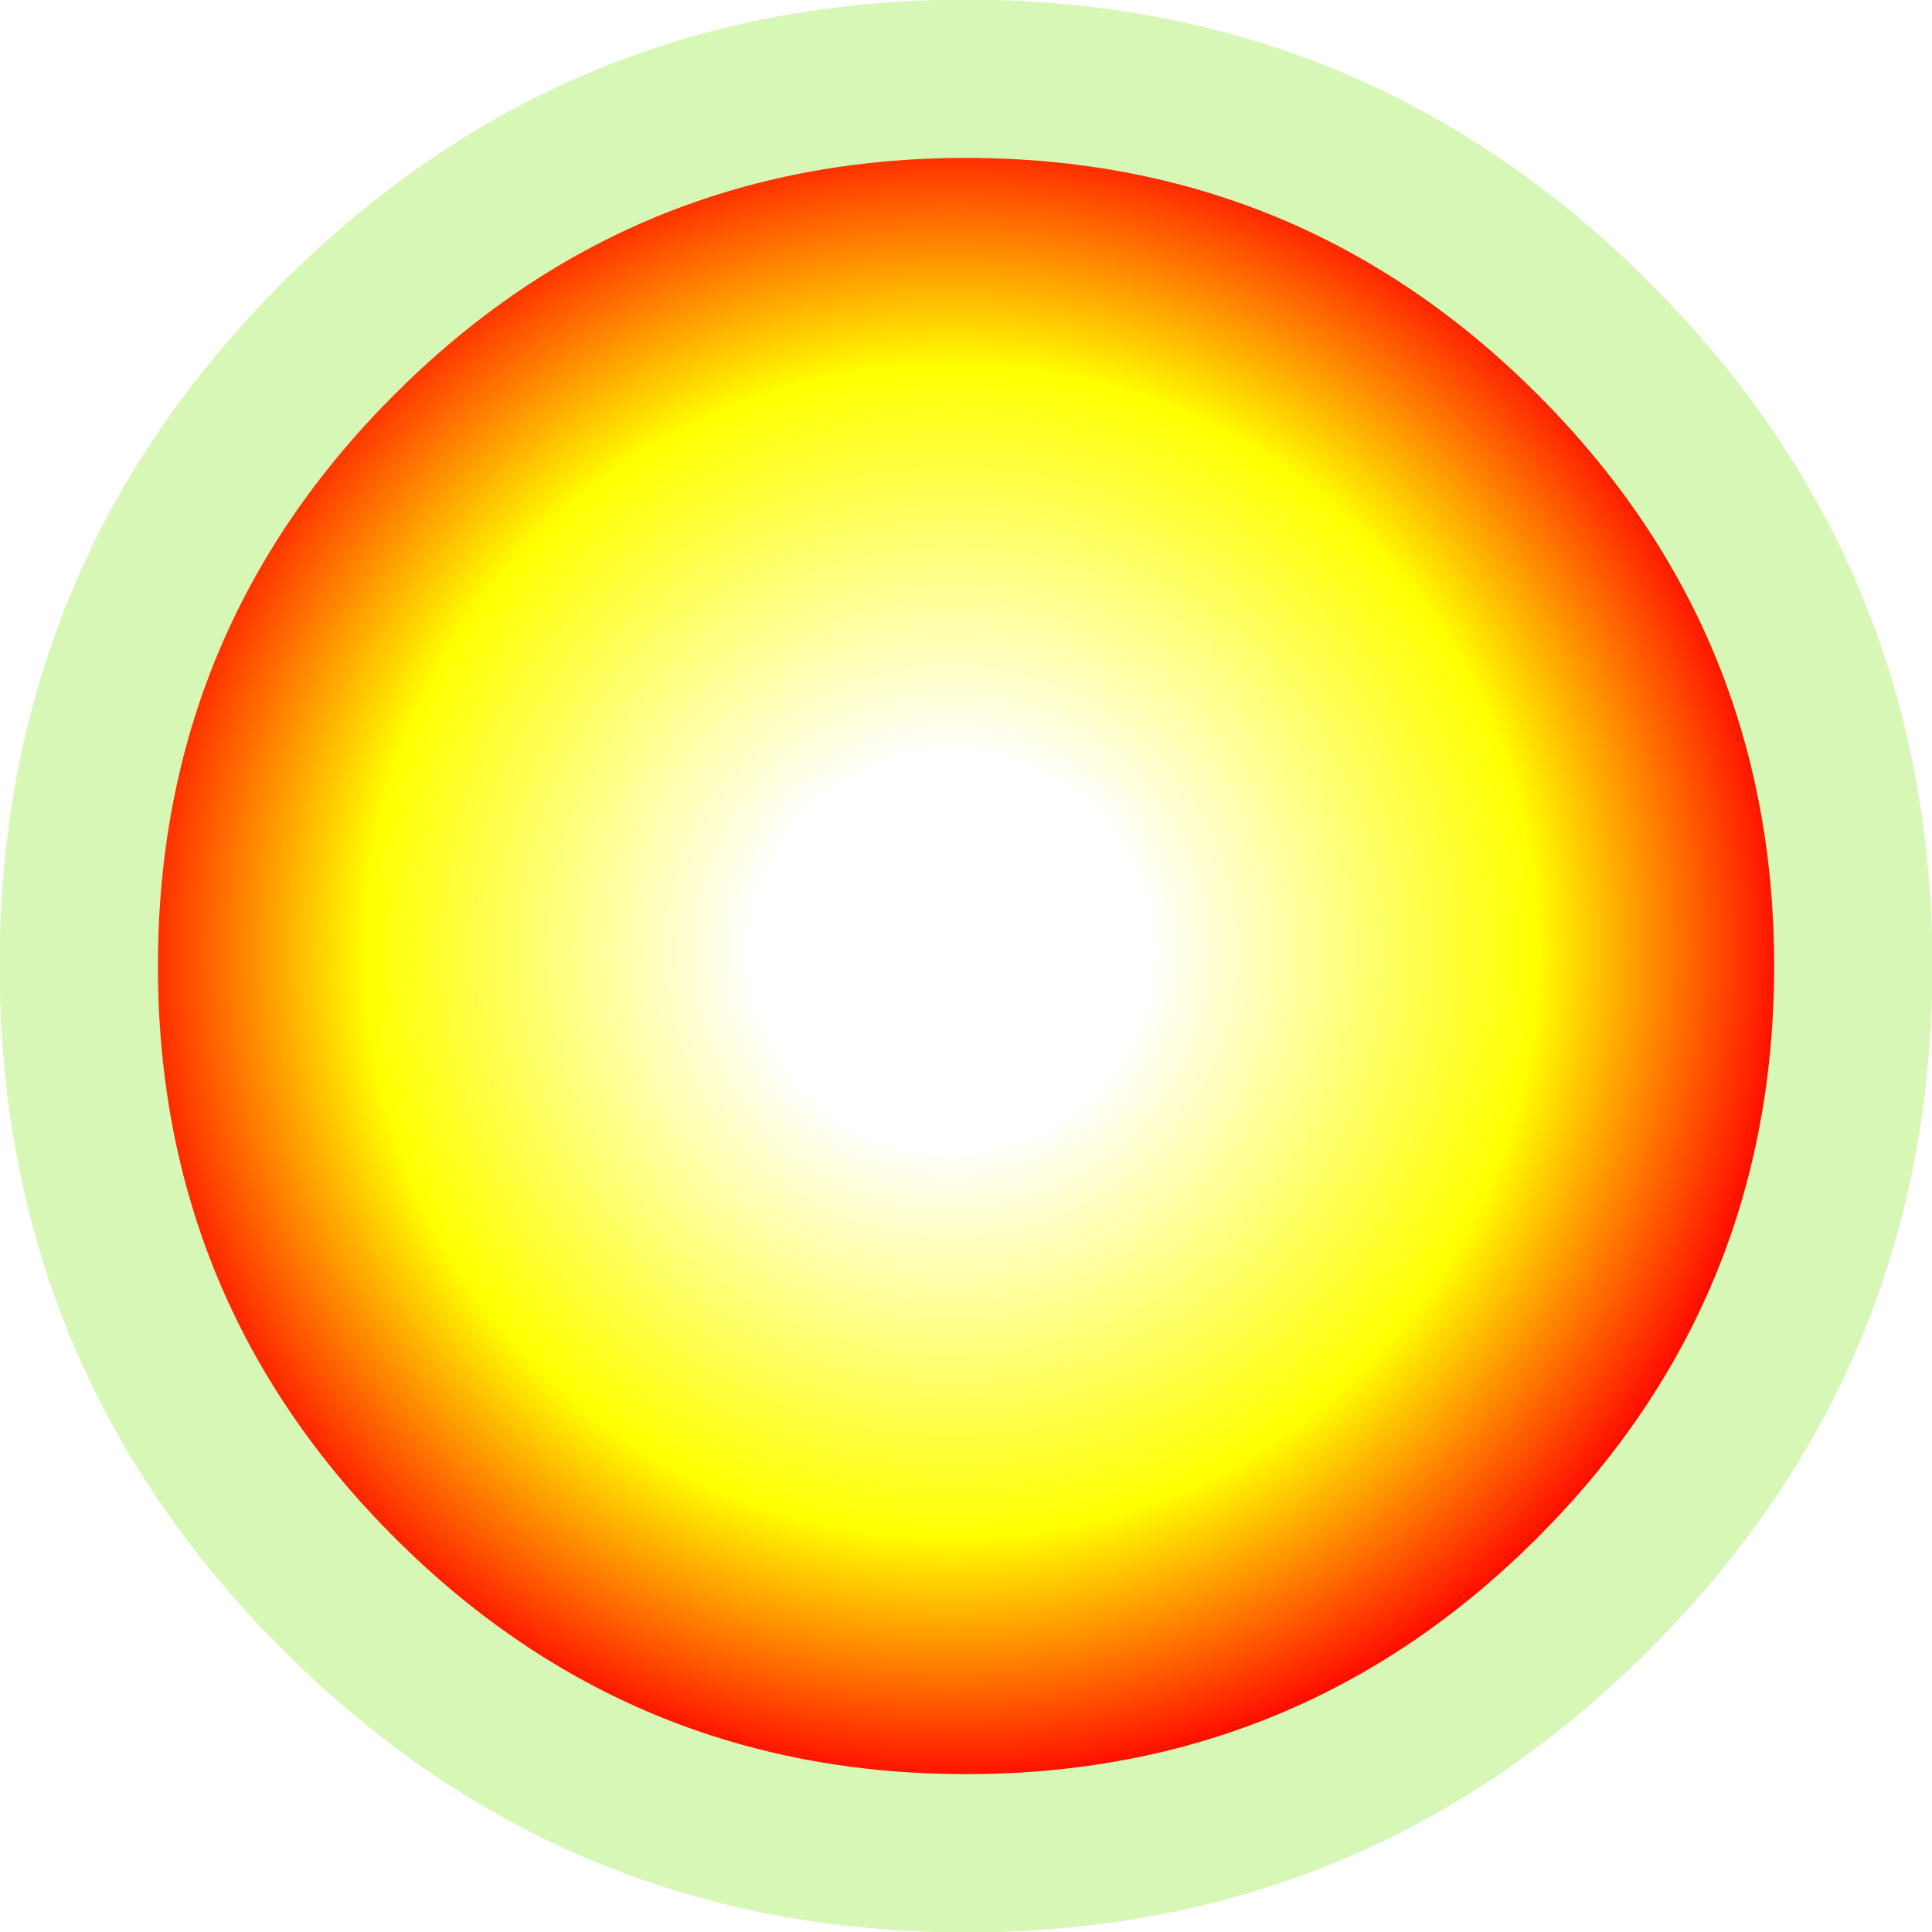
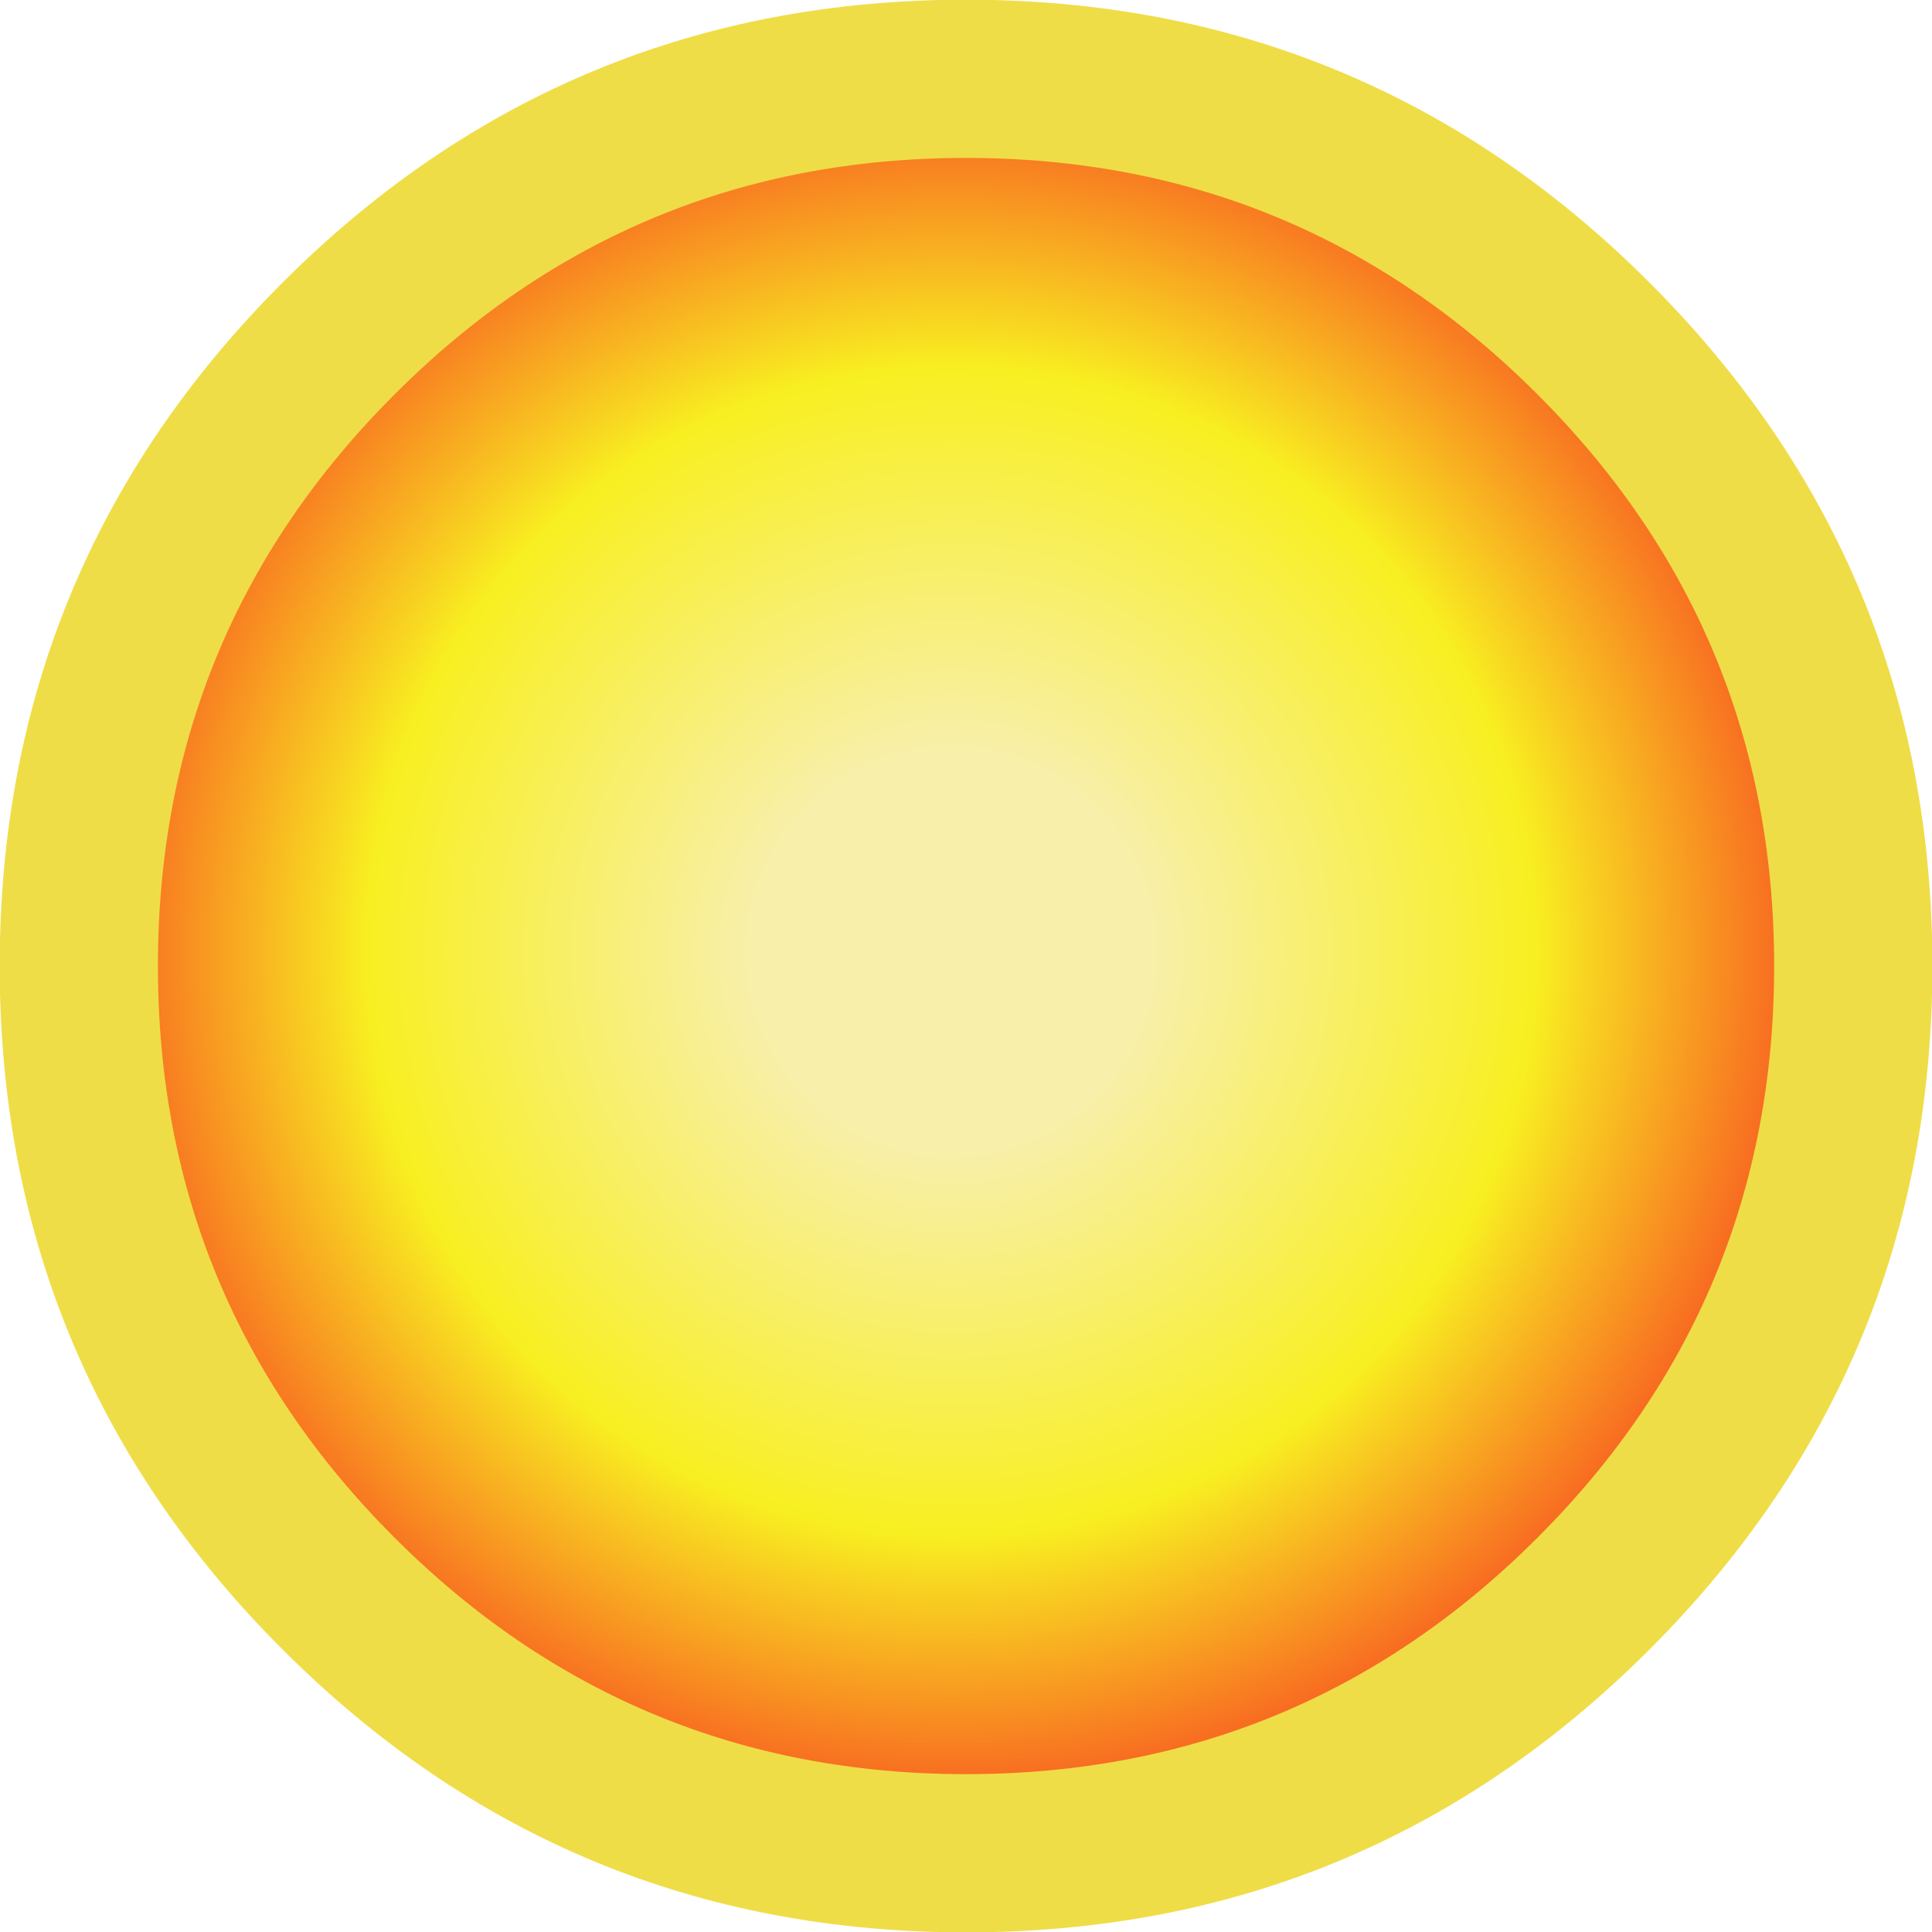
<svg xmlns="http://www.w3.org/2000/svg" viewBox="-156.15 -156.15 312.29 312.29" width="312.29" height="312.29">
-   <g transform="matrix(5.68,0,0,5.68,0,0)">
+   <defs>
+     <filter id="cx60" color-interpolation-filters="sRGB">
+       <feComponentTransfer>
+         <feFuncR type="linear" slope="0.39" intercept="0.61" />
+         <feFuncG type="linear" slope="0.39" intercept="0.49" />
+         <feFuncB type="linear" slope="0.39" intercept="0" />
+         <feFuncA type="linear" slope="1" intercept="0" />
+       </feComponentTransfer>
+     </filter>
+     <filter id="cx61" color-interpolation-filters="sRGB">
+       <feComponentTransfer>
+         <feFuncR type="linear" slope="1" intercept="0" />
+         <feFuncG type="linear" slope="1" intercept="0" />
+         <feFuncB type="linear" slope="1" intercept="0" />
+         <feFuncA type="linear" slope="0.54" intercept="0" />
+       </feComponentTransfer>
+     </filter>
+   </defs>
+   <g transform="matrix(5.68,0,0,5.68,0,0)" filter="url(#cx60)">
    <path d="M19.45 -19.45Q27.5 -11.4 27.5 0Q27.5 11.4 19.45 19.45Q11.4 27.5 0 27.5Q-11.4 27.5 -19.45 19.45Q-27.5 11.4 -27.5 0Q-27.5 -11.4 -19.45 -19.45Q-11.4 -27.5 0 -27.5Q11.4 -27.5 19.45 -19.45Z" fill="#d6f7b5" fill-rule="evenodd" />
  </g>
-   <g transform="matrix(4.75,0,0,4.75,0,0)">
+   <g transform="matrix(4.75,0,0,4.75,0,0)" filter="url(#cx61)">
    <defs>
      <radialGradient id="g1" gradientUnits="userSpaceOnUse" cx="0" cy="0" r="16384" spreadMethod="pad" gradientTransform="matrix(0.00175,0,0,0.00175,-0.5,-0.5)">
        <stop offset="0.235" stop-color="#ffffff" />
        <stop offset="0.694" stop-color="#ffff00" />
        <stop offset="1" stop-color="#ff0000" />
      </radialGradient>
    </defs>
    <path d="M19.45 -19.45Q27.5 -11.4 27.5 0Q27.5 11.4 19.45 19.45Q11.4 27.5 0 27.5Q-11.4 27.5 -19.45 19.45Q-27.5 11.4 -27.5 0Q-27.5 -11.4 -19.45 -19.45Q-11.4 -27.5 0 -27.5Q11.4 -27.5 19.45 -19.45Z" fill="url(#g1)" fill-rule="evenodd" />
  </g>
</svg>
